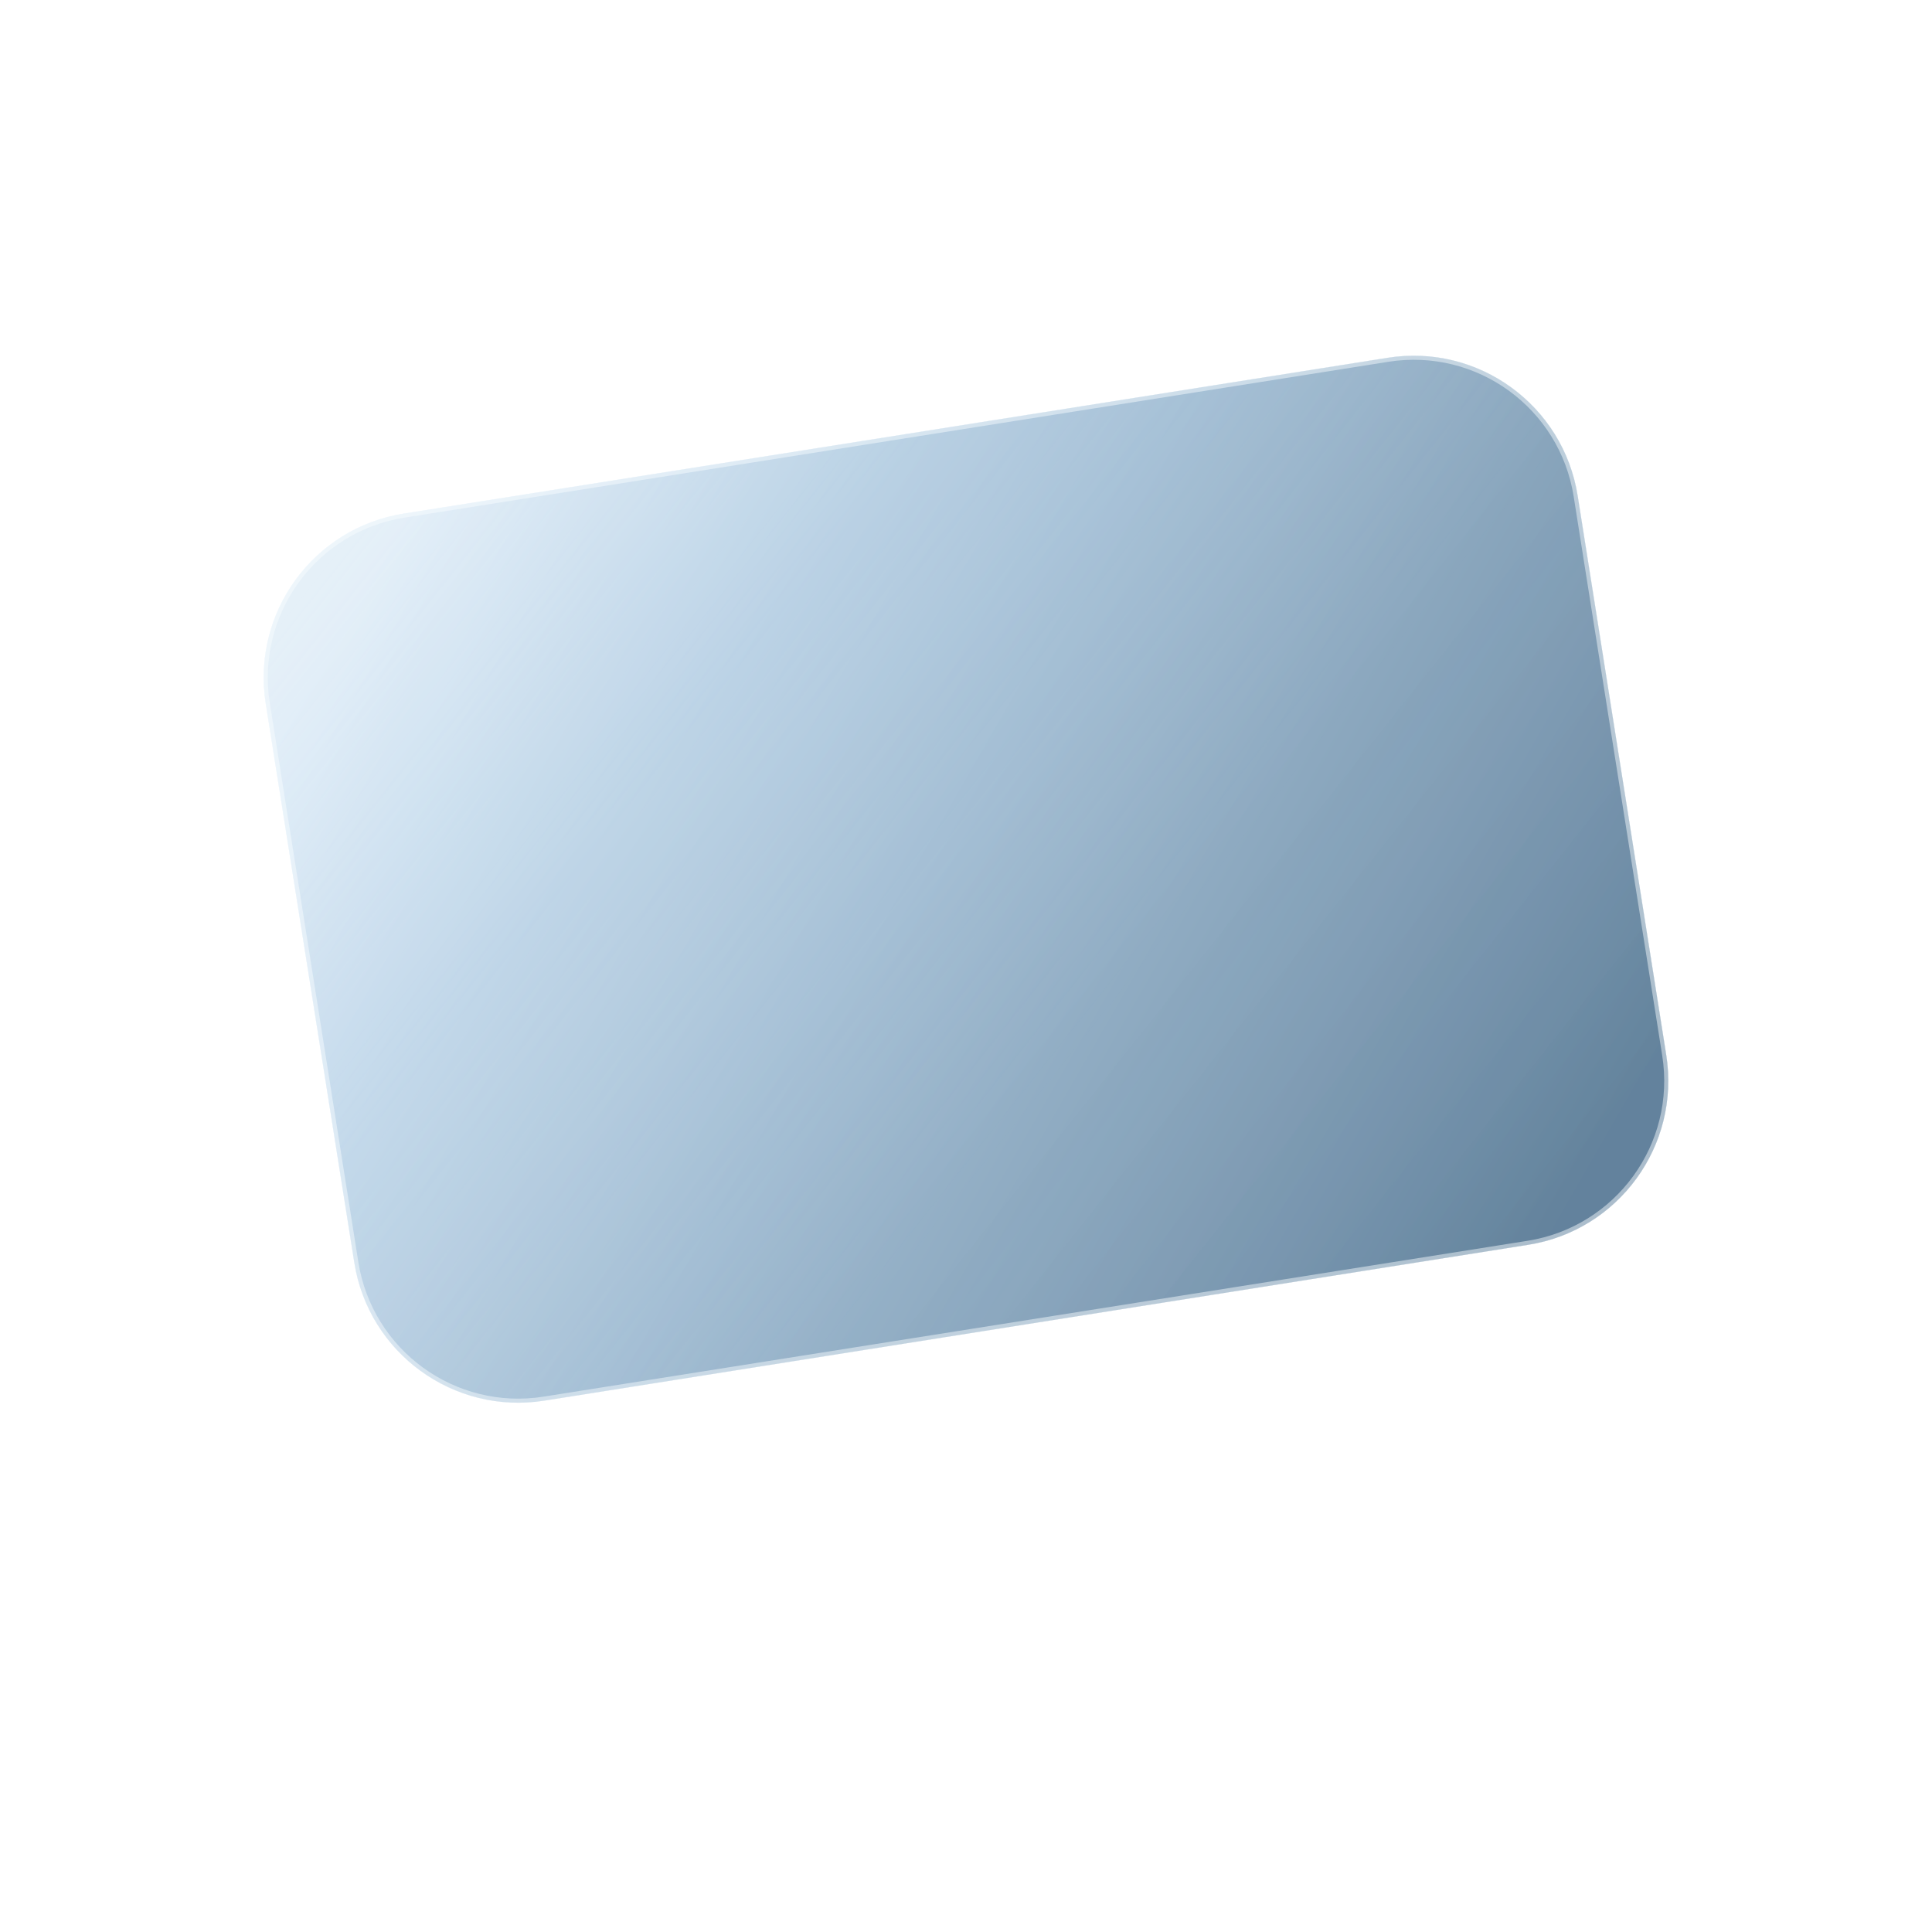
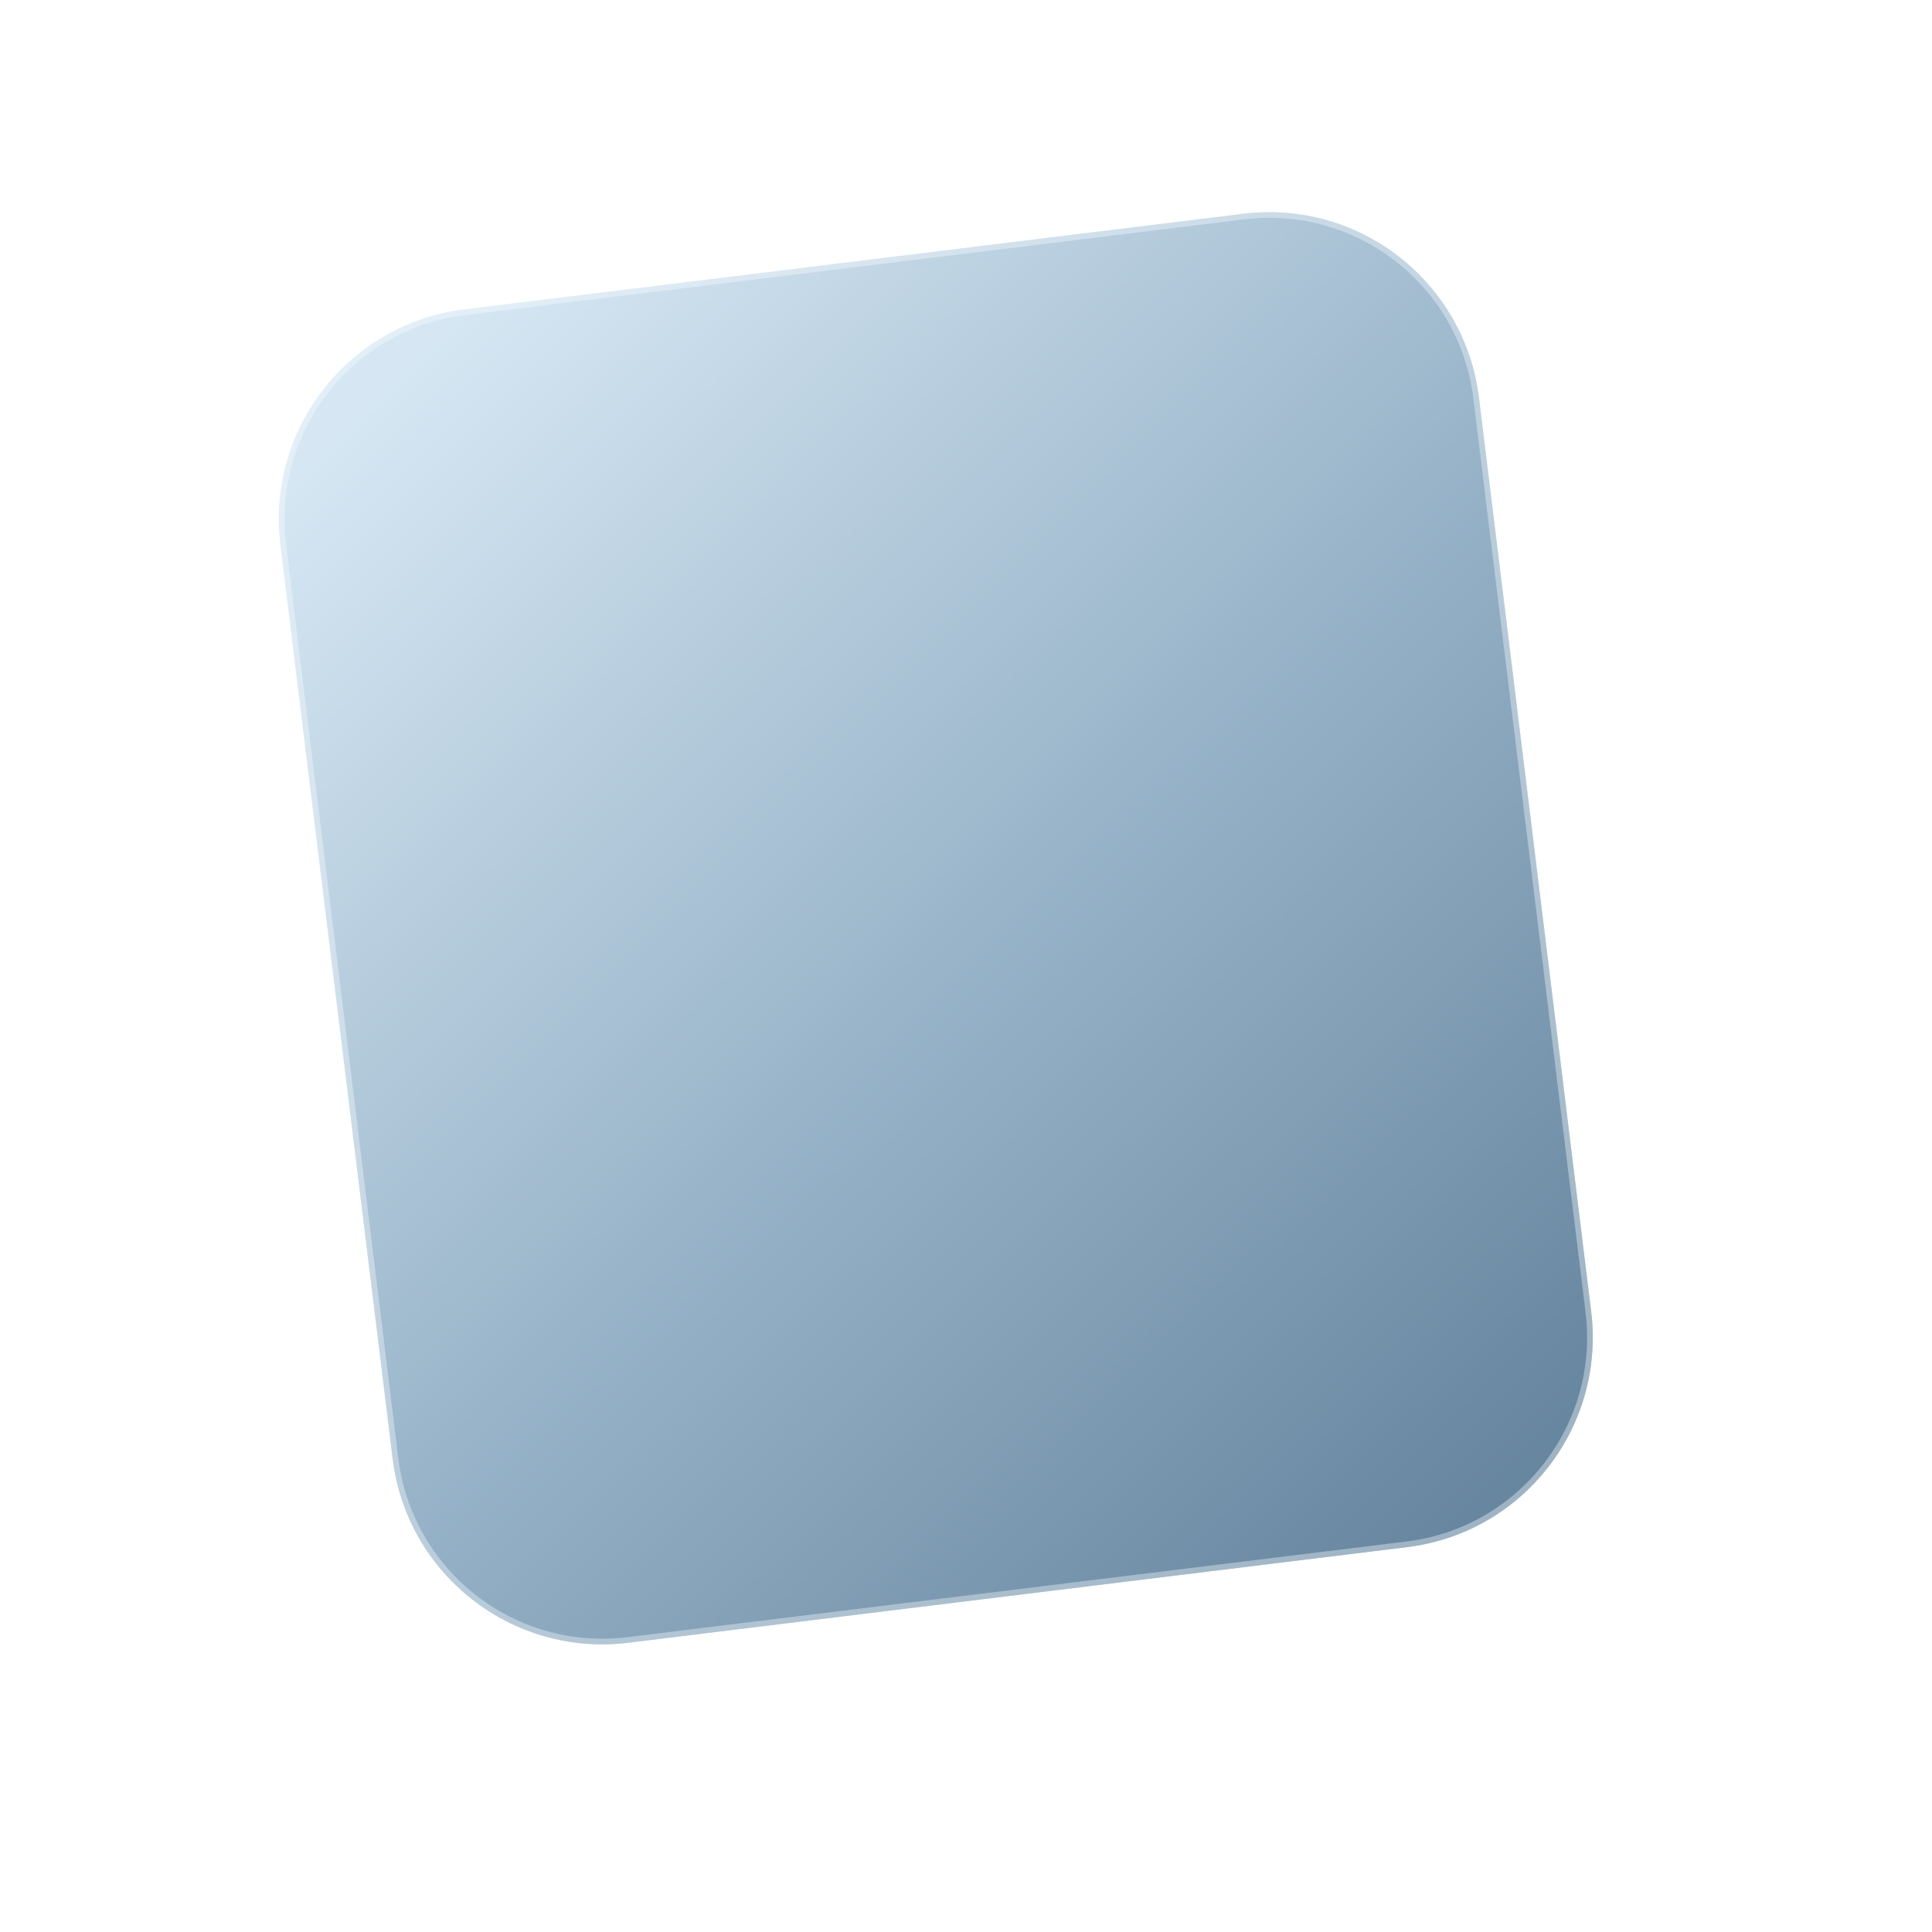
<svg xmlns="http://www.w3.org/2000/svg" width="512" height="512" viewBox="0 0 512 512" fill="none">
-   <rect x="80" y="114" width="352" height="238" rx="44" transform="rotate(-9 256 233)" fill="url(#rearBase)" />
-   <rect x="80" y="114" width="352" height="238" rx="44" transform="rotate(-9 256 233)" fill="url(#rearSheen)" />
-   <rect x="80.5" y="114.5" width="351" height="237" rx="43.5" transform="rotate(-9 256 233)" stroke="#F8FCFF" stroke-opacity="0.48" stroke-width="1.15" />
+   <g transform="rotate(-7 248 246)">
+     <rect x="88" y="68" width="320" height="356" rx="56" fill="url(#rearBase)" />
+     <rect x="88.75" y="68.75" width="318.5" height="354.5" rx="55.25" stroke="#F8FCFF" stroke-opacity="0.38" stroke-width="1.5" />
+   </g>
  <defs>
-     <linearGradient id="rearBase" x1="118" y1="122" x2="398" y2="348" gradientUnits="userSpaceOnUse">
-       <stop stop-color="#D8E8F5" />
-       <stop offset="0.45" stop-color="#9EBAD1" />
+     <linearGradient id="rearBase" x1="126" y1="82" x2="380" y2="410" gradientUnits="userSpaceOnUse">
+       <stop stop-color="#D6E7F3" />
+       <stop offset="0.5" stop-color="#9AB5CA" />
      <stop offset="1" stop-color="#67869F" />
-     </linearGradient>
-     <linearGradient id="rearSheen" x1="130" y1="98" x2="374" y2="364" gradientUnits="userSpaceOnUse">
-       <stop stop-color="white" stop-opacity="0.34" />
-       <stop offset="0.28" stop-color="#D6EDFF" stop-opacity="0.18" />
-       <stop offset="0.66" stop-color="white" stop-opacity="0.03" />
-       <stop offset="1" stop-color="#315A7D" stop-opacity="0.08" />
    </linearGradient>
  </defs>
</svg>
